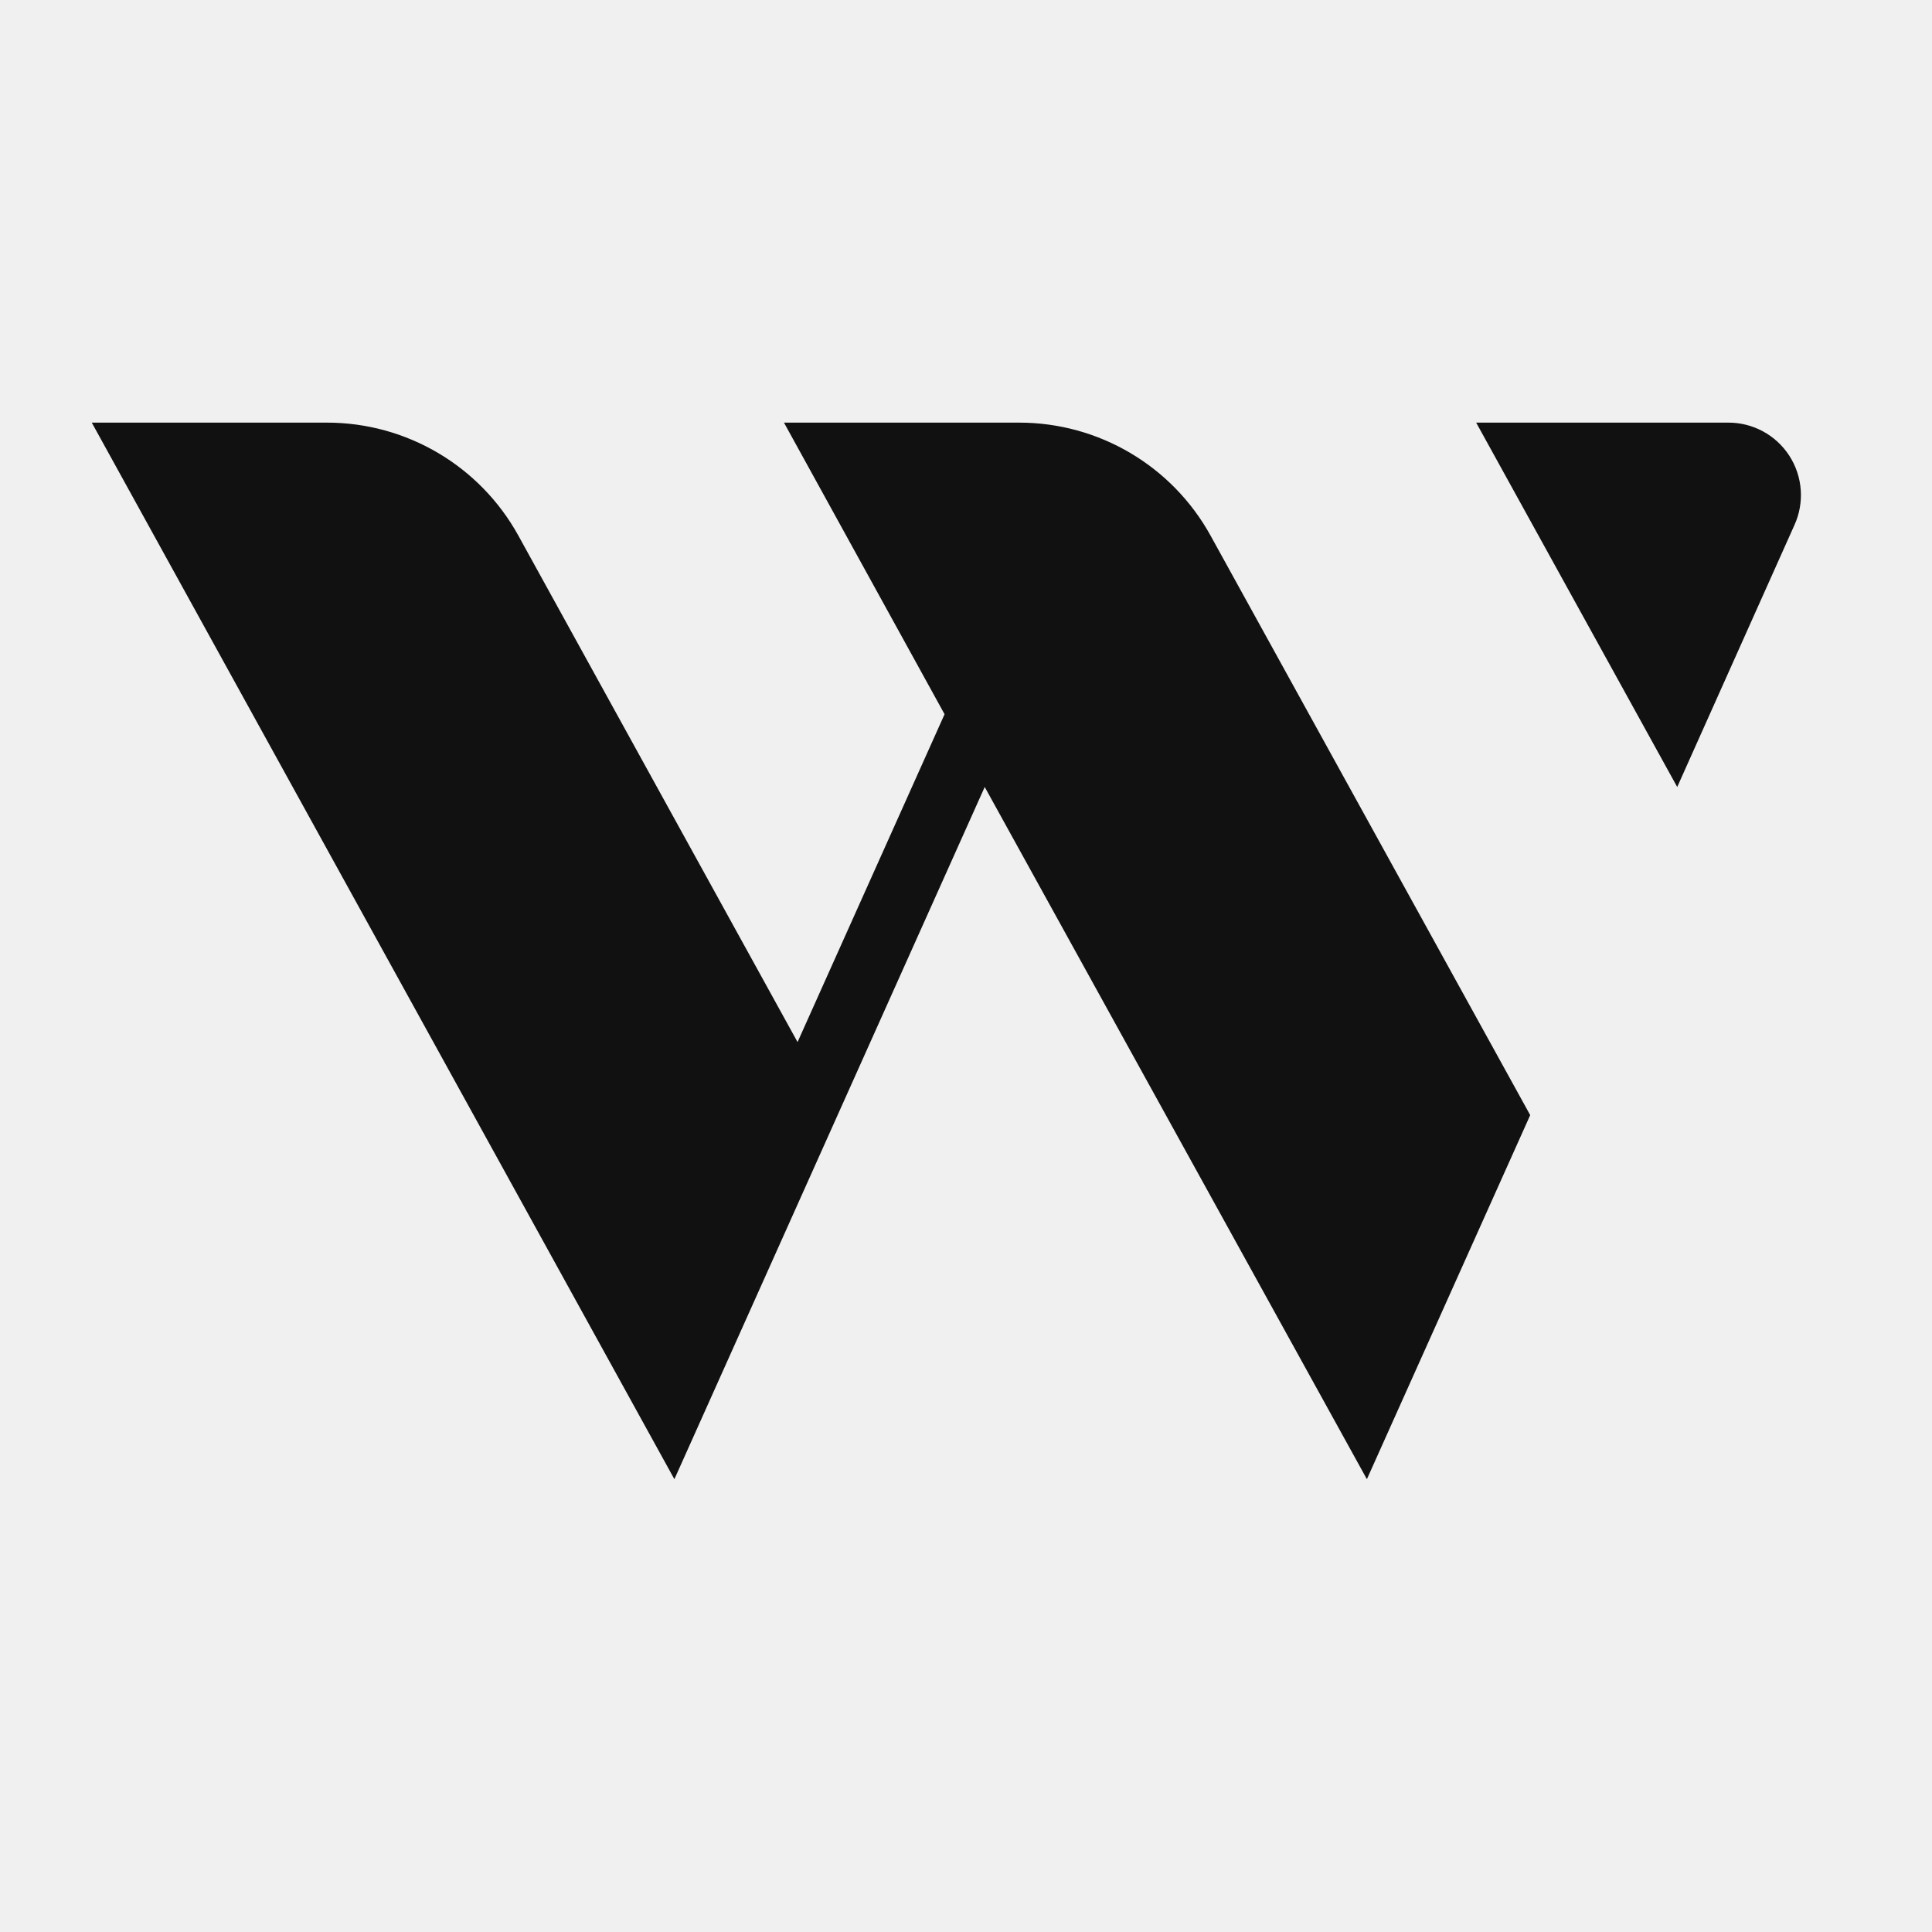
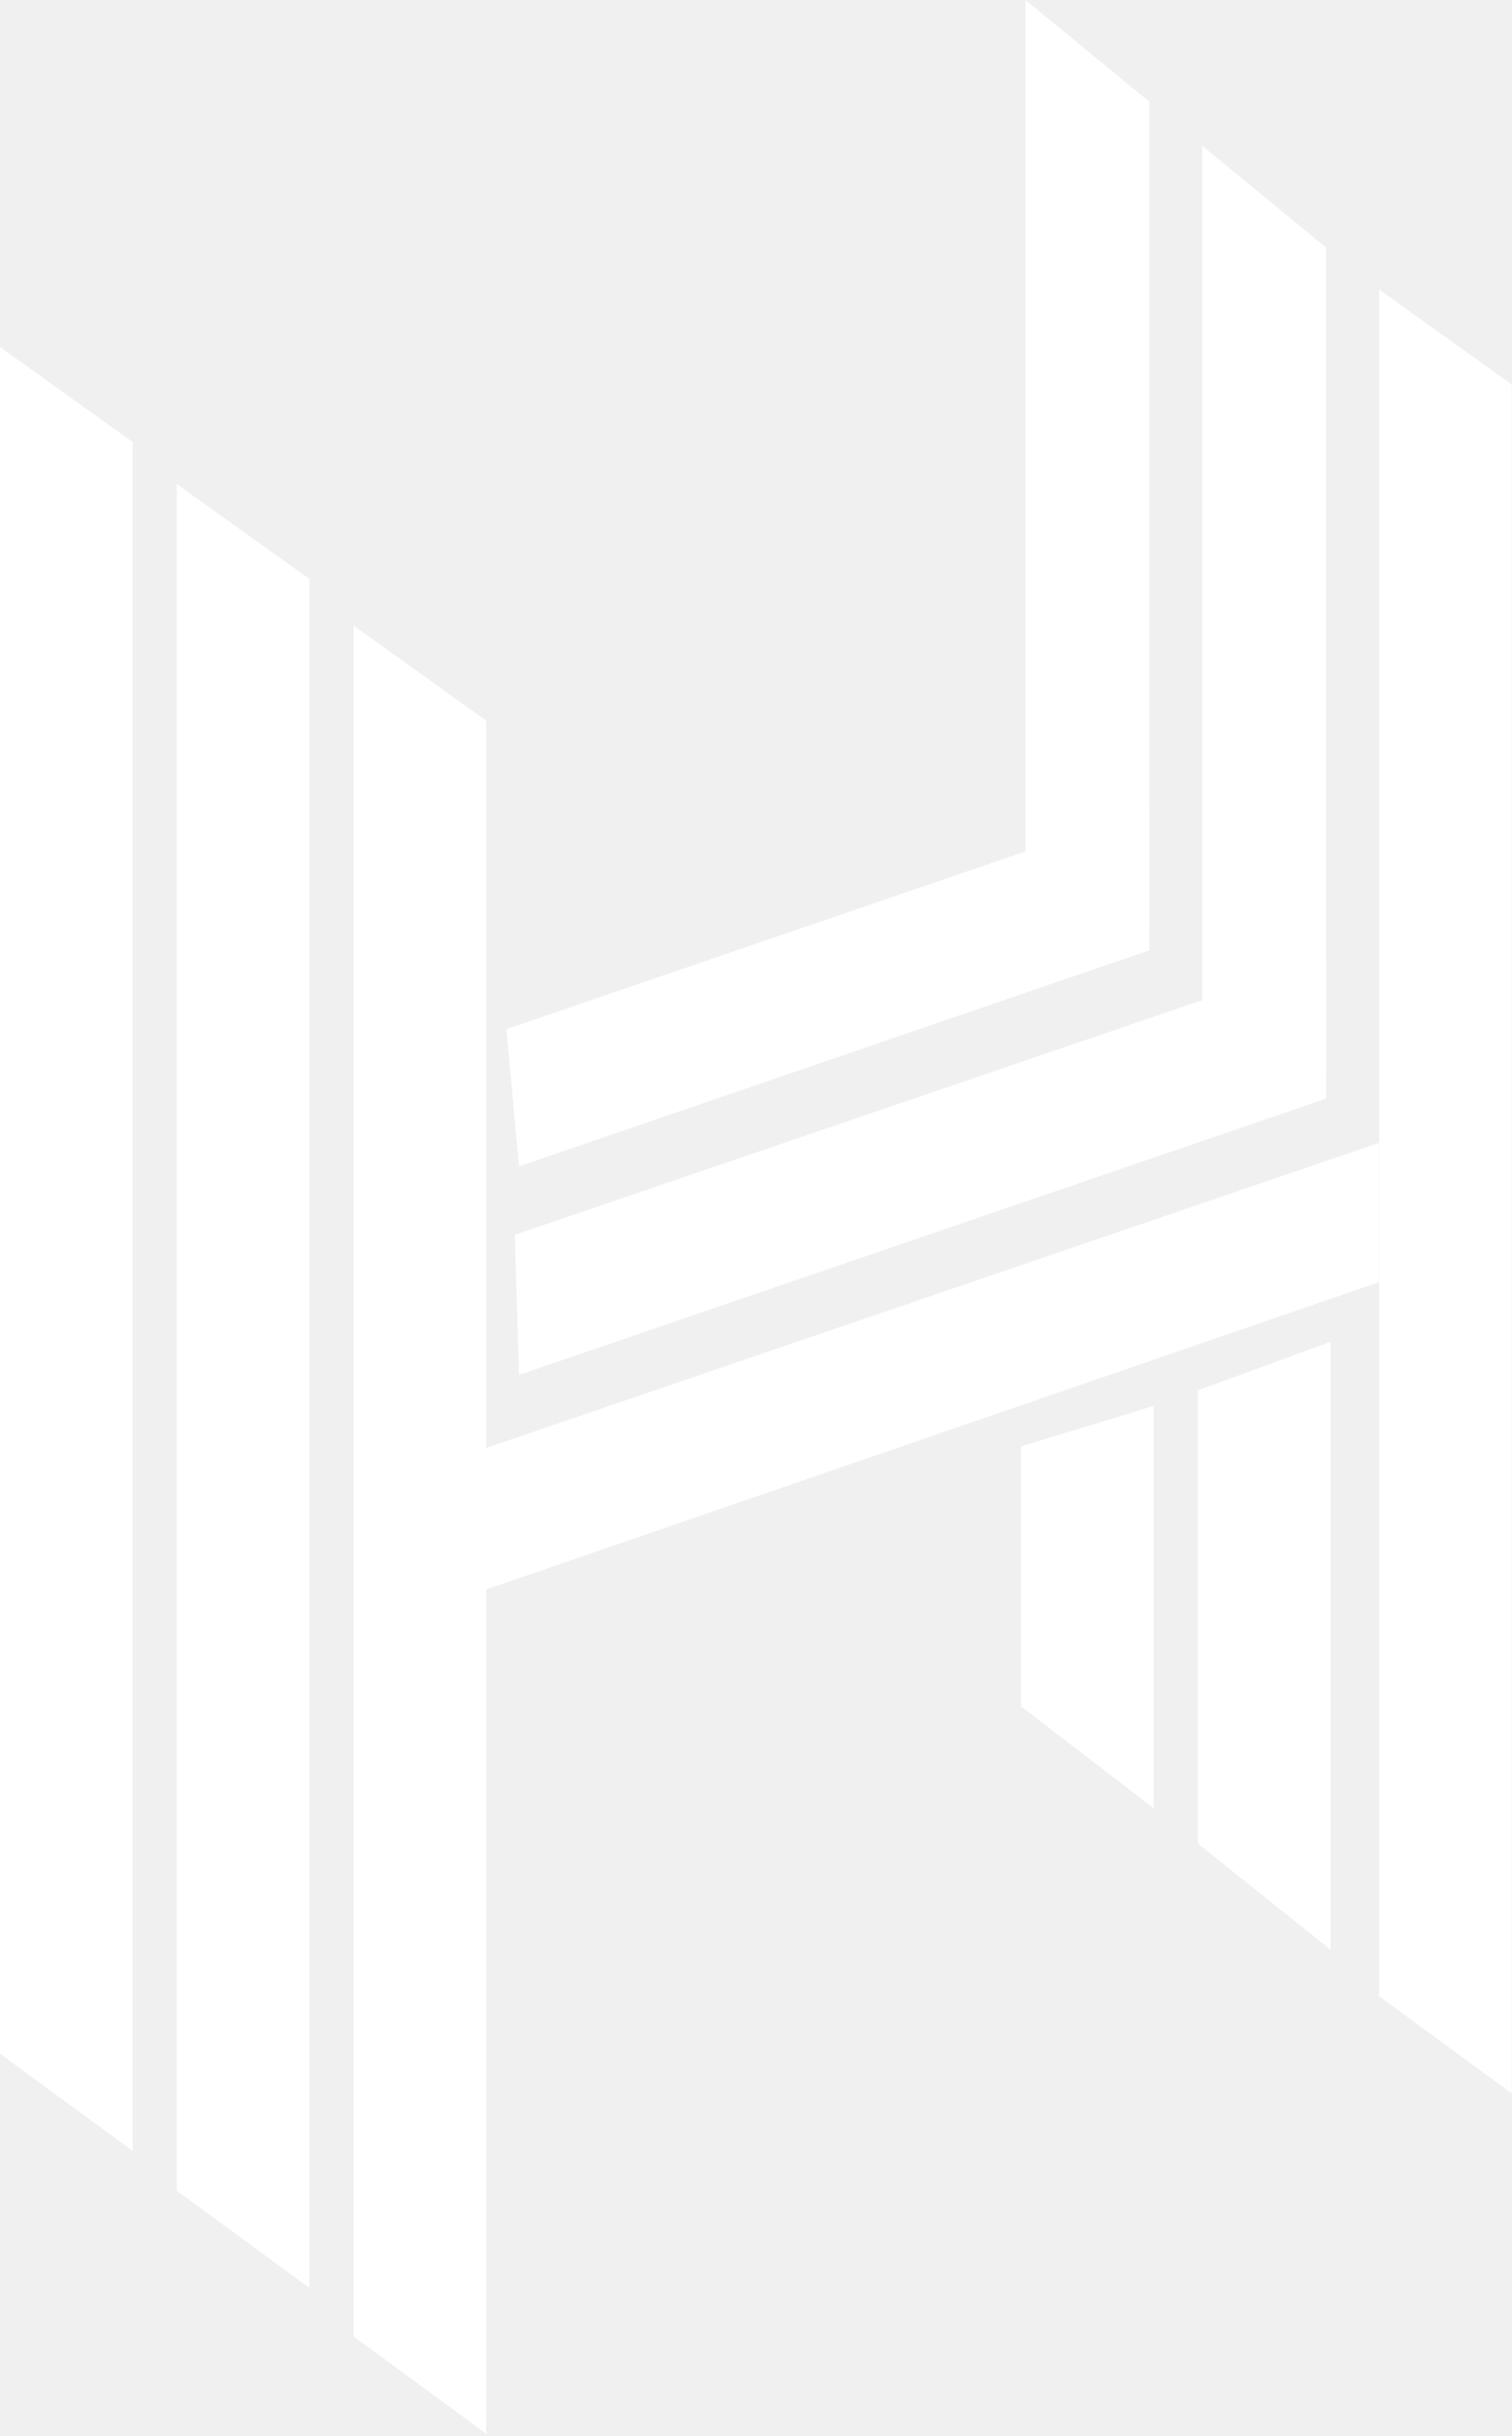
- <svg xmlns="http://www.w3.org/2000/svg" width="64" height="64" viewBox="0 0 64 64">
-   <style>
-     #favicon {
-       fill: #111;
-       @media (prefers-color-scheme: dark) {
-         fill: #fff;
-       }
-     }
-   </style>
-   <path id="favicon" d="M3.03 14h7.8a7.24 7.24 0 0 1 6.34 3.74l9.25 16.78 4.87-10.86L25.97 14h7.79a7.24 7.24 0 0 1 6.34 3.74l10.59 19.2L45.28 49 32.62 26.07 22.34 49 3.04 14Zm56.41 3.4a2.4 2.4 0 0 0-2.2-3.4H48.9l6.66 12.07 3.88-8.67Z" />
+ <svg xmlns="http://www.w3.org/2000/svg" width="342" height="551" viewBox="0 0 342 551" fill="none">
+   <path d="M0 99.974V78.5L30 99.974V464.527V486.5L0 464.527V99.974Z" fill="white" />
+   <path d="M40 130.974V109.5L70 130.974V495.527V517.5L40 495.527V130.974Z" fill="white" />
+   <path d="M80 163.026V141.5L110 163.026V528.473V550.5L80 528.473V163.026Z" fill="white" />
+   <path d="M312 86.974V65.5L342 86.974V451.527V473.5L312 451.527V86.974Z" fill="white" />
+   <path d="M271 320.342V314.5L301 303.5V419.522V441L271 417V320.342Z" fill="white" />
+   <path d="M231 330.431V327.16L261 318V385.972V409L231 385.972V330.431Z" fill="white" />
+   <path d="M272 44.053V33L300 56V231.69V243L272 231.69V44.053Z" fill="white" />
+   <path d="M232 11.053V0L260 23V198.69V210L232 198.69V11.053Z" fill="white" />
+   <path d="M110.015 327.506L312 258.5L312 290L110.016 359.506L110.015 327.506Z" fill="white" />
+   <path d="M116.472 279.307L300 216.668L300.002 248.498L117.424 310.983L116.472 279.307Z" fill="white" />
+   <path d="M114.542 232.796L260 183L259.979 214.954L117.424 263.815L114.542 232.796Z" fill="white" />
</svg>
